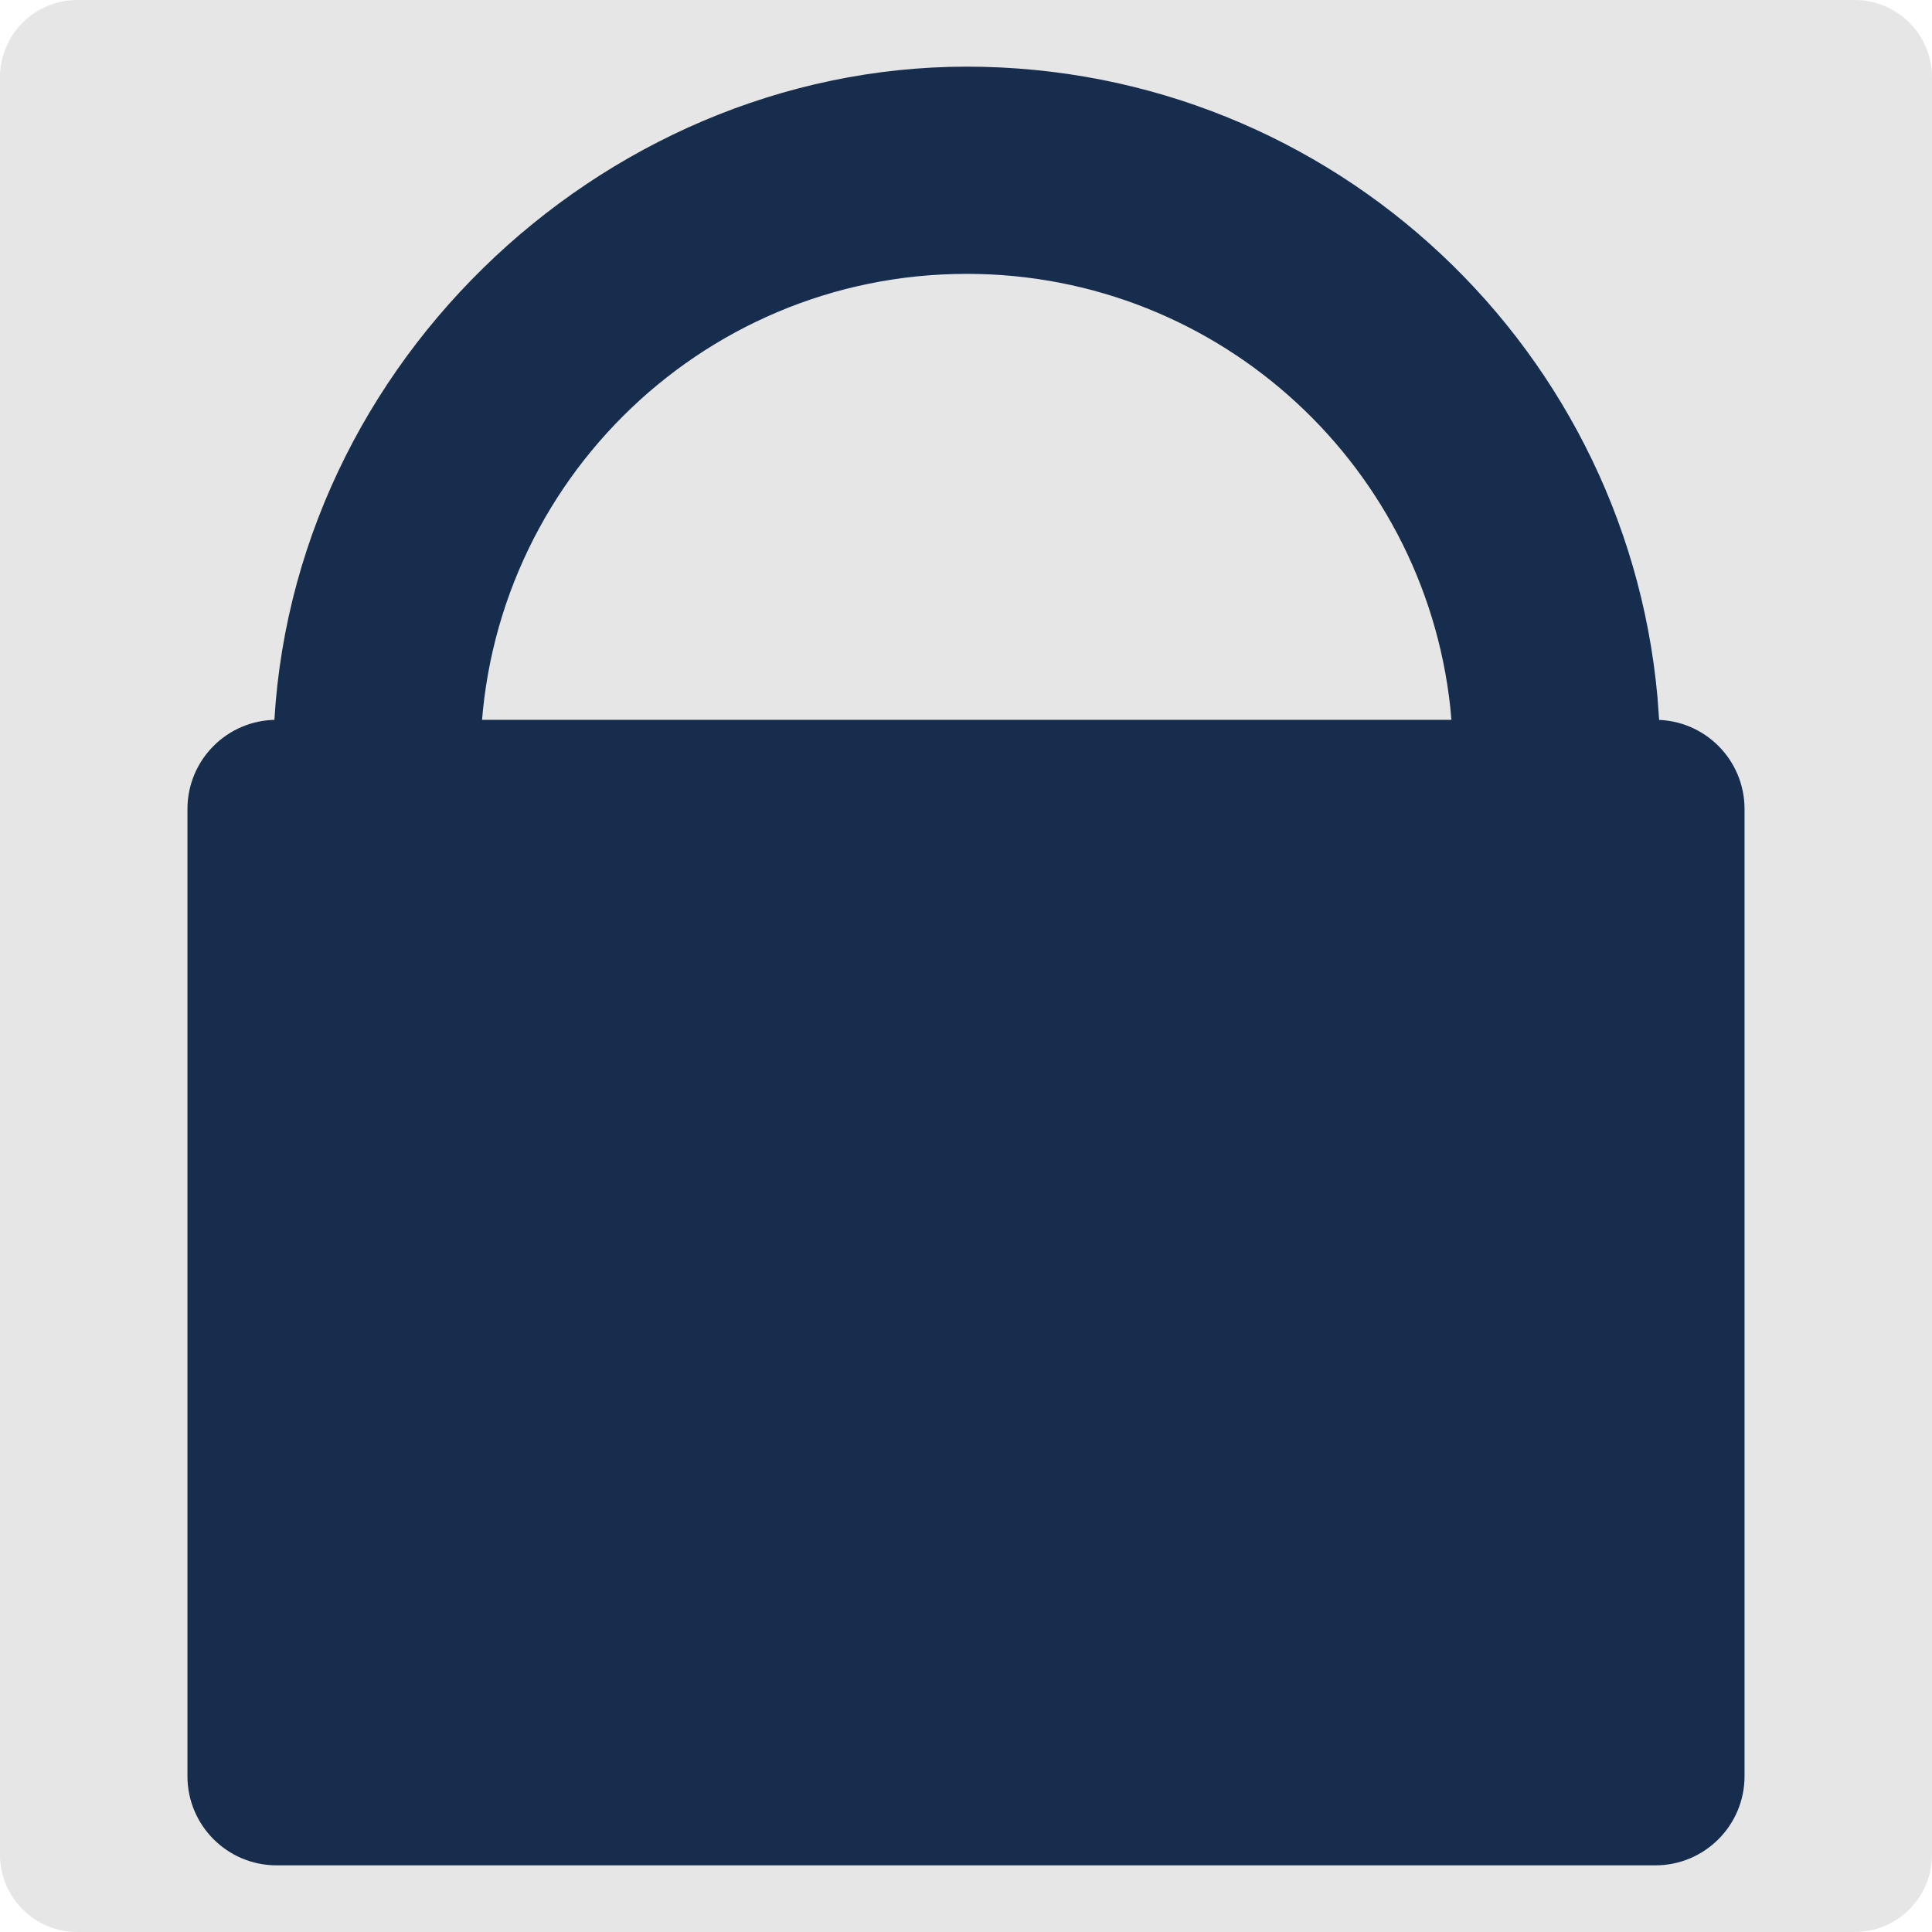
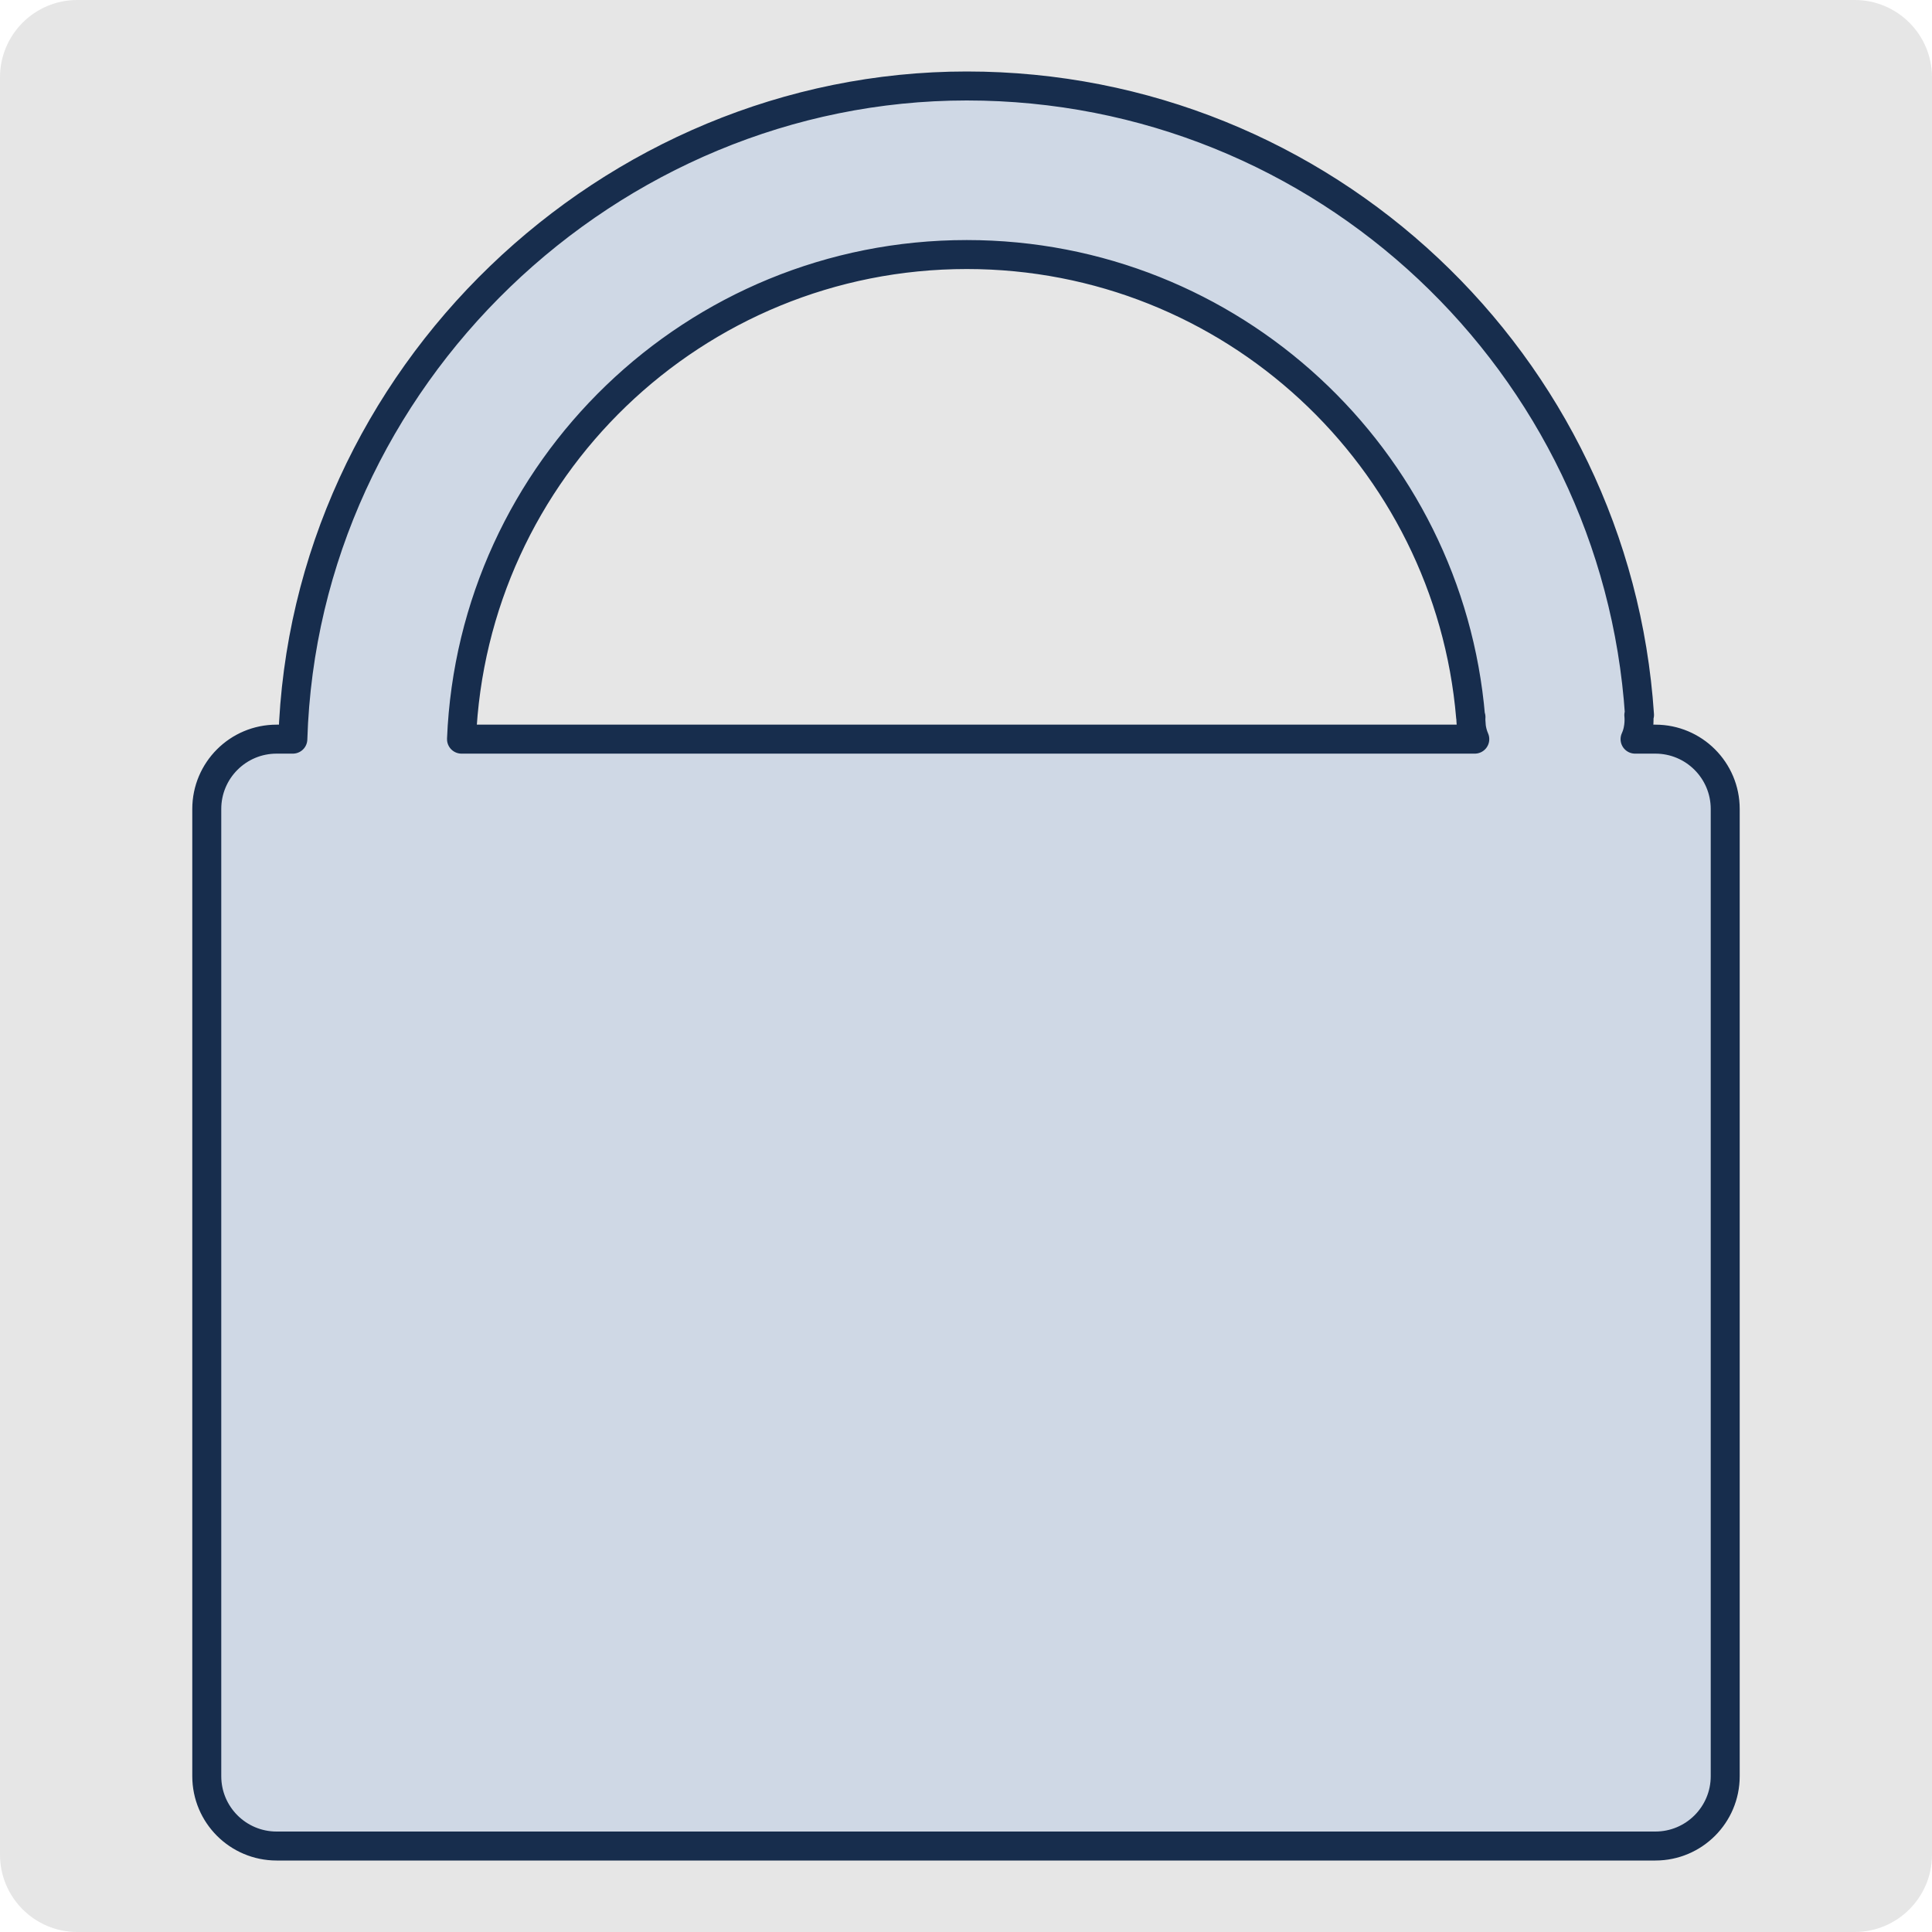
<svg xmlns="http://www.w3.org/2000/svg" id="Ebene_1" data-name="Ebene 1" viewBox="0 0 2000 2000">
  <defs>
    <style>
-             .cls-2{fill:#172d4d;stroke:#172d4d;stroke-miterlimit:10;stroke-width:40px}
-         </style>
+       .cls-1 {
+         fill: #e6e6e6;
+         fill-rule: evenodd;
+       }
+ 
+       .cls-2 {
+         fill: #cfd8e5;
+         stroke: #172d4d;
+         stroke-linecap: round;
+         stroke-linejoin: round;
+         stroke-width: 30px;
+       }
+     </style>
  </defs>
-   <path d="M2000 80c0-44.15-35.84-80-80-80H80C35.85 0 0 35.85 0 80v1840c0 44.15 35.85 80 80 80h1840c44.16 0 80-35.85 80-80V80Z" style="fill:#e6e6e6;fill-rule:evenodd" />
-   <path class="cls-2" d="M1522.75 742.37s-.11 1.18-.1 3.15c.18 2.28.34 4.56.49 6.84 1.73 12.7 9.14 33.11 38.82 34.09h4.5c1.21-.04 2.45-.1 3.74-.2 7.42-.57 12.32-.45 15.27.2h51.76c3-.5 7.39-.68 13.54-.44 52.08 1.99 45.7-45.7 45.7-45.7l.73-.23C1673.07 376.47 1370.5 89 1000.78 89S305.43 398.9 302.83 782.16h-.03v276.83h173.83V786.45h.67c.29-288.87 234.55-522.95 523.49-522.95 274.05 0 498.91 210.59 521.59 478.78l.37.1Z" />
-   <rect class="cls-2" x="214.05" y="765.16" width="1571.89" height="1145.84" rx="72.29" ry="72.29" />
+   <path class="cls-1" d="m2000,80c0-44.15-35.84-80-80-80H80C35.85,0,0,35.85,0,80v1840c0,44.15,35.85,80,80,80h1840c44.16,0,80-35.85,80-80V80Z" />
+   <path class="cls-2" d="m1713.66,765.16h-21.05c5.59-12.06,3.88-24.85,3.88-24.85l.73-.23c-24.13-363.61-326.7-651.08-696.42-651.08S314.69,389.77,303.15,765.16h-16.81c-39.93,0-72.29,32.37-72.29,72.29v1001.26c0,39.93,32.37,72.29,72.29,72.29h1427.31c39.93,0,72.29-32.37,72.29-72.29v-1001.26c0-39.93-32.37-72.29-72.29-72.29Zm-712.87-501.66c274.05,0,498.91,210.59,521.59,478.78l.37.1s-.11,1.18-.1,3.15c.18,2.28.34,4.56.49,6.84.52,3.81,1.56,8.32,3.55,12.79H477.75c11.44-278.99,241.23-501.66,523.04-501.66Z" />
</svg>
